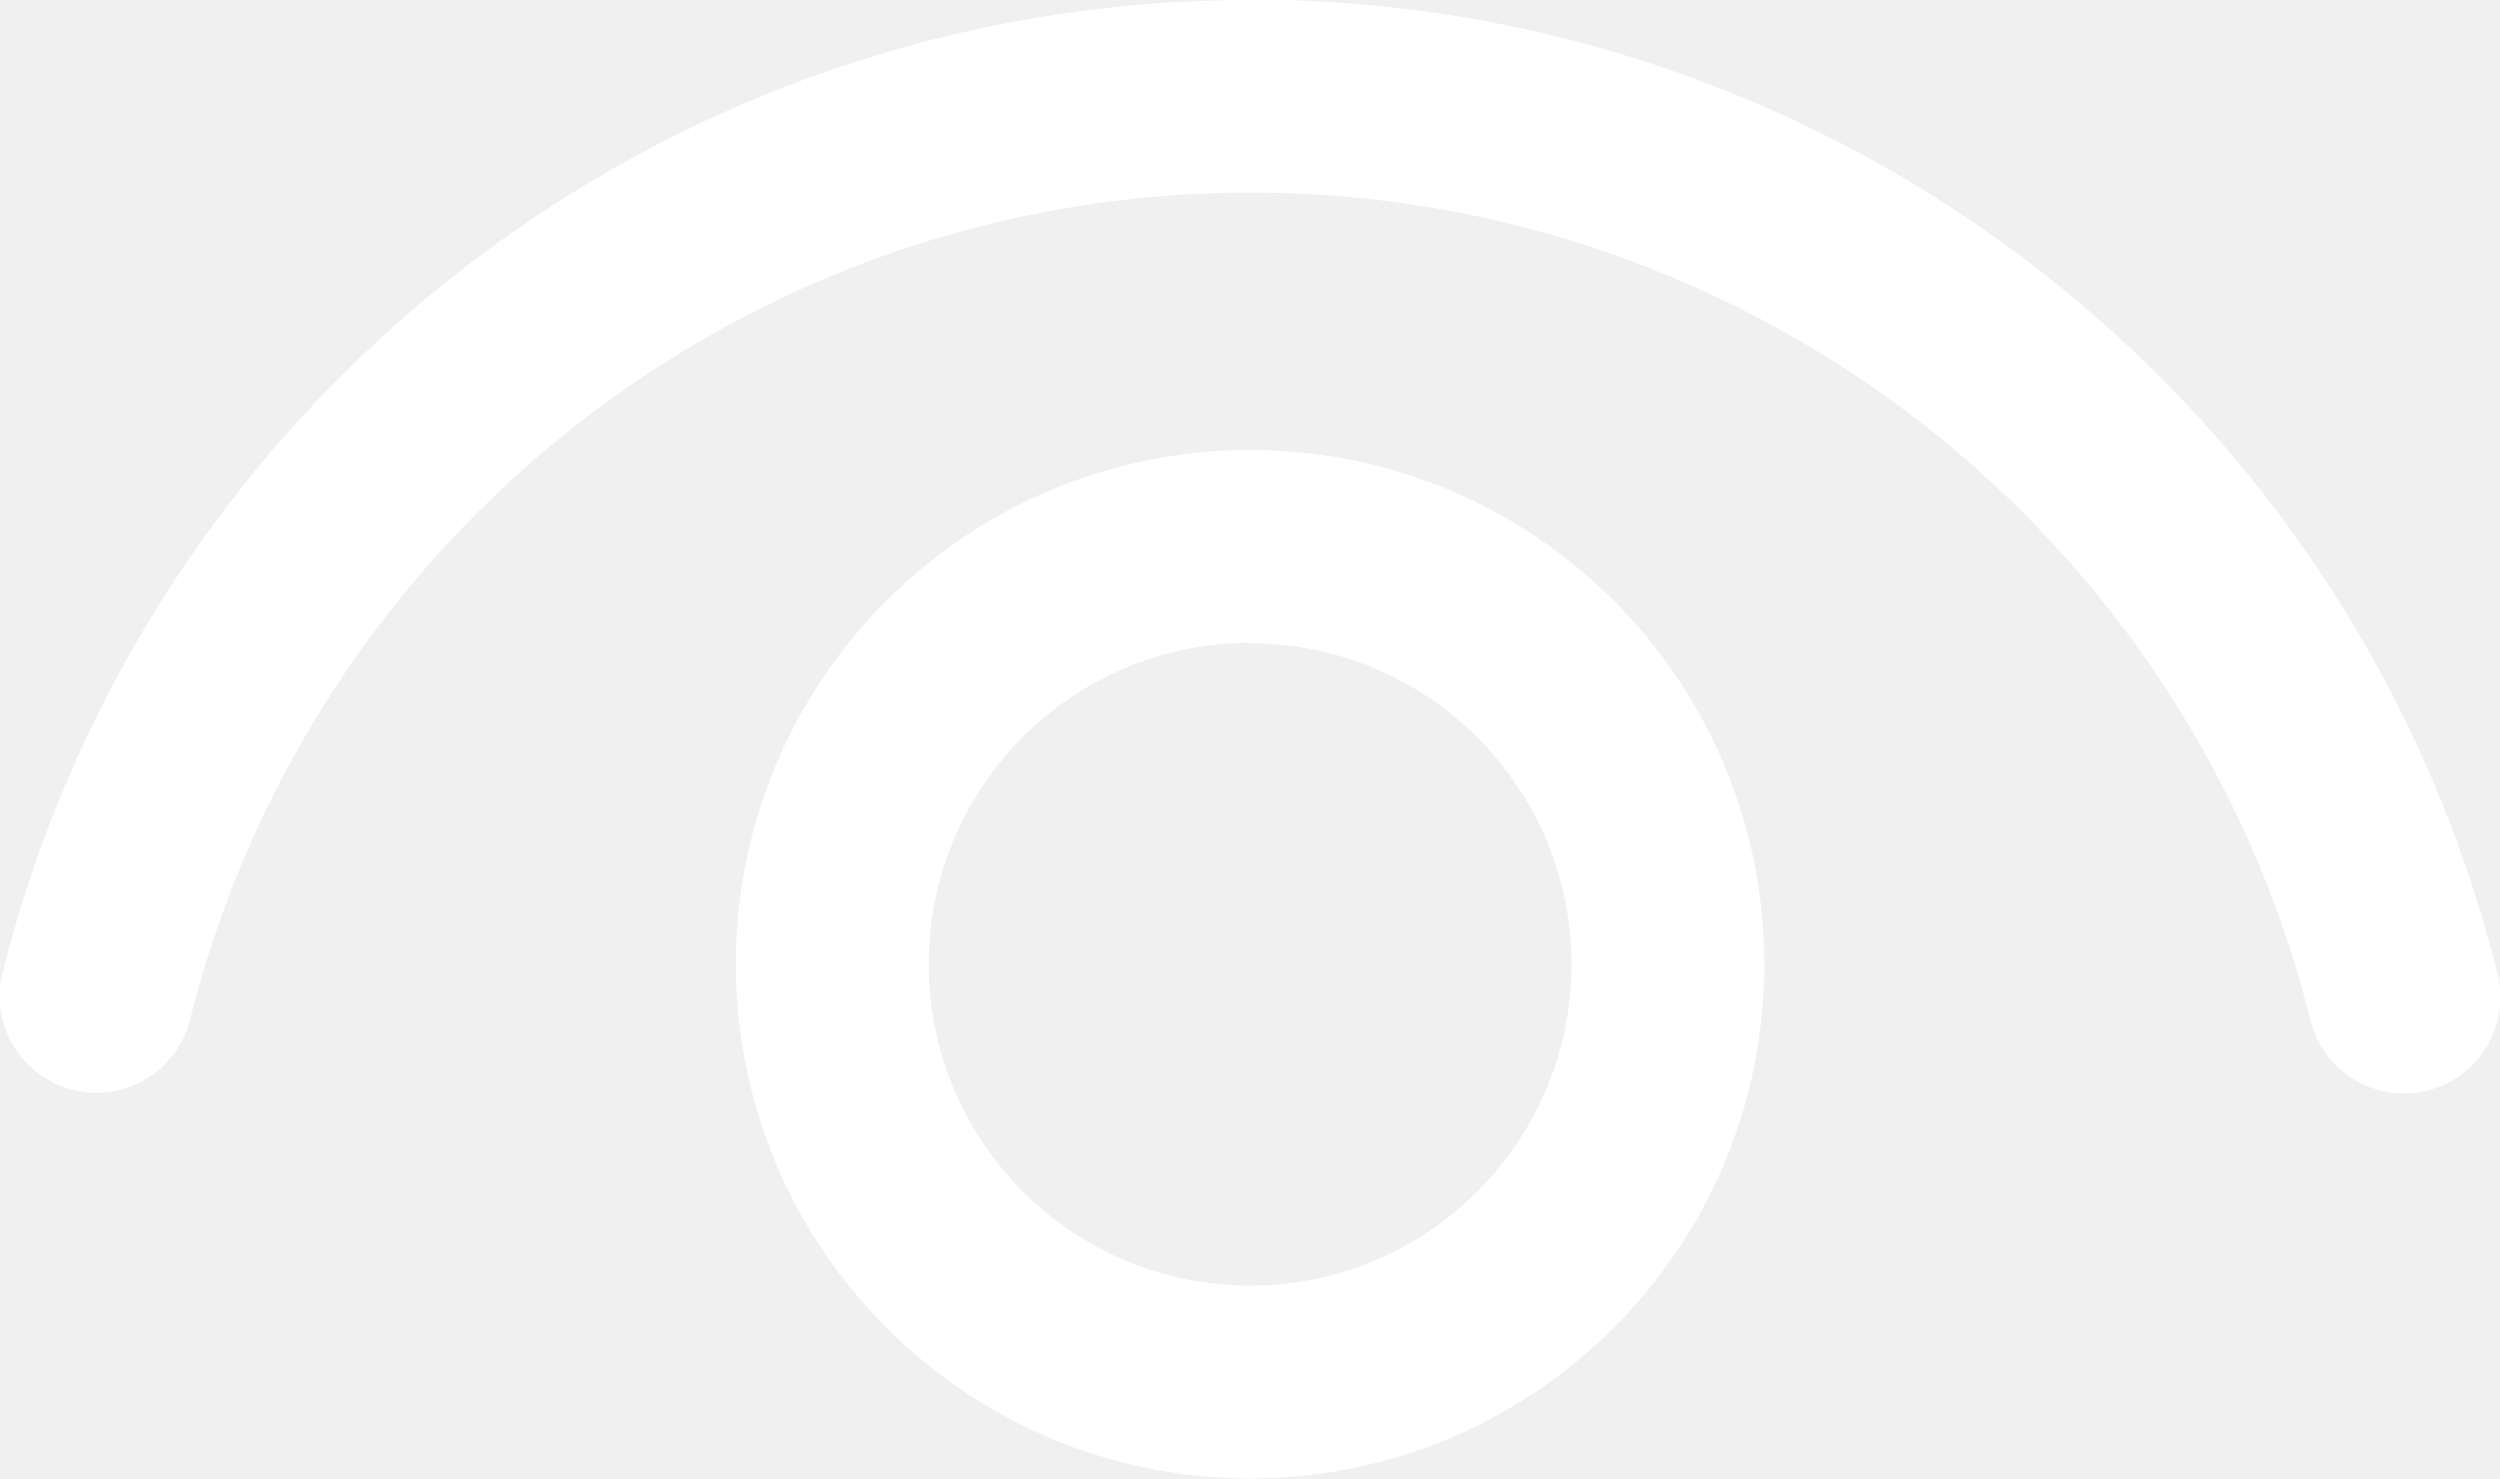
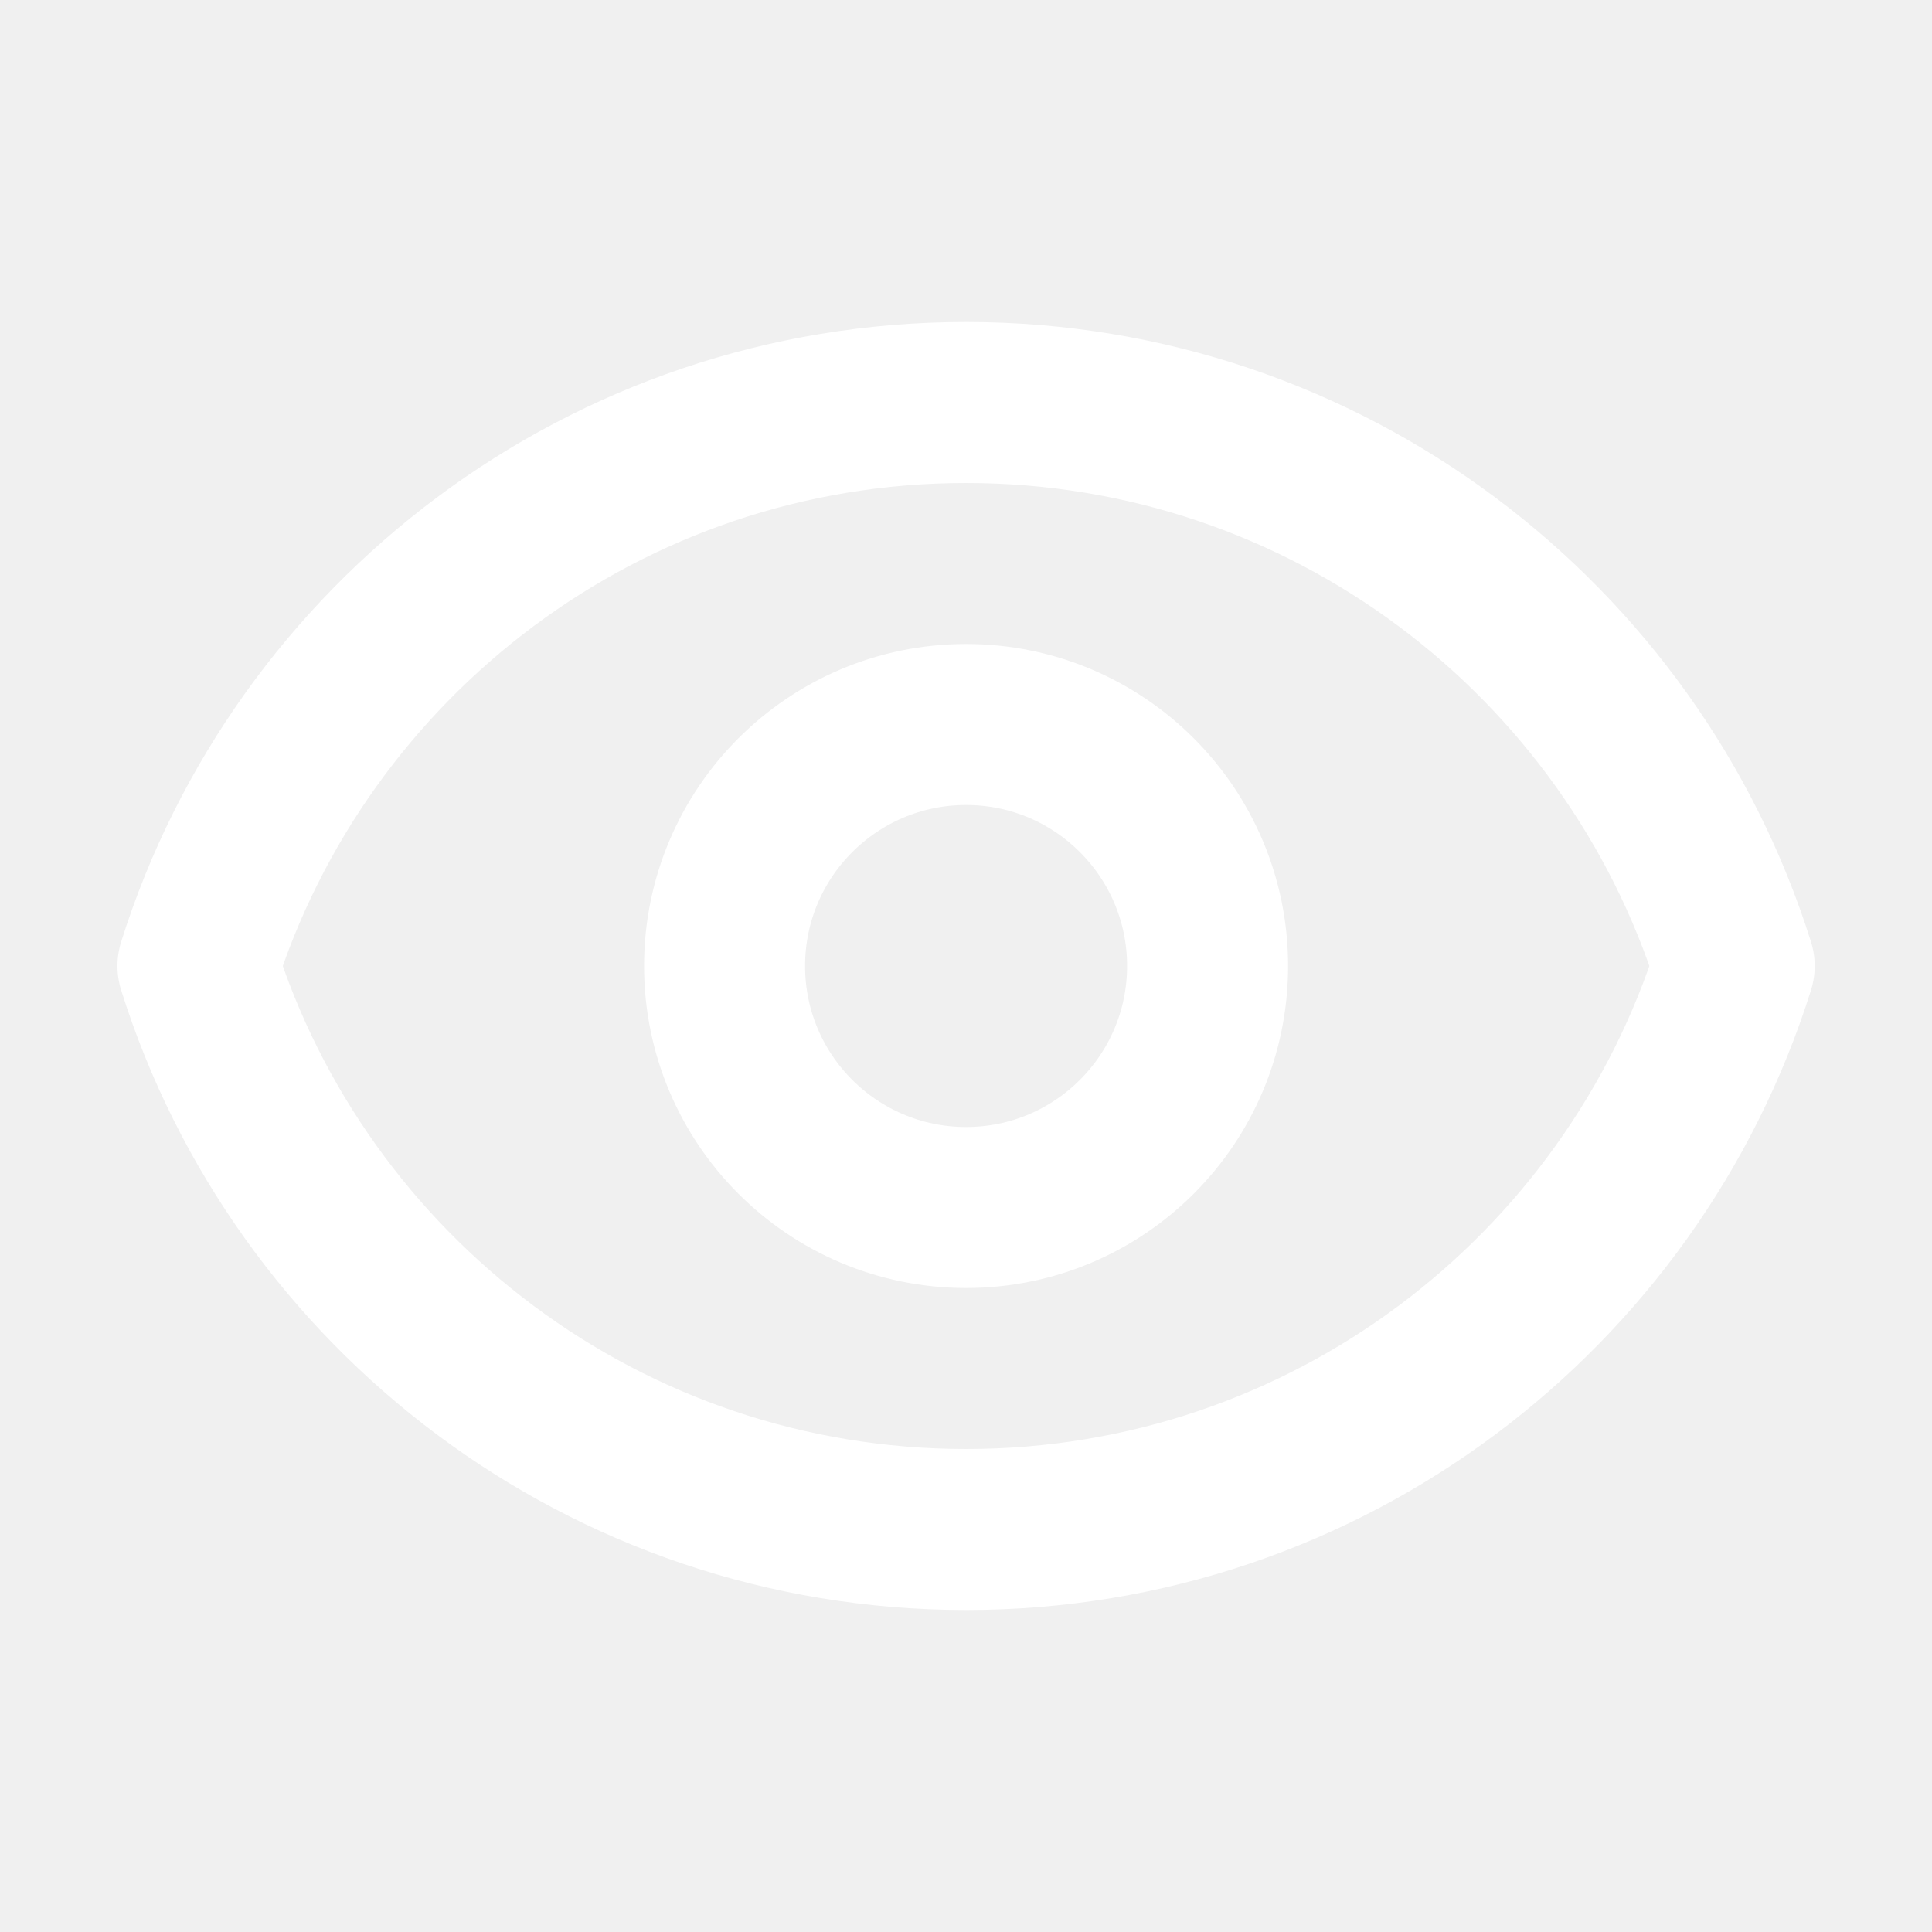
- <svg xmlns="http://www.w3.org/2000/svg" width="25" height="14.788" viewBox="0 0 25 14.788">
-   <g id="SVGRepoiconCarrier" transform="translate(-2.275 -5.5)">
-     <g id="-System-Icons" data-name="🔍-System-Icons" transform="translate(2.275 5.5)">
-       <g id="ic_fluent_eye_show_24regular">
-         <path id="-Color" data-name="🎨-Color" d="M14.776,10a5.142,5.142,0,1,1-5.142,5.142A5.142,5.142,0,0,1,14.776,10Zm0,1.928a3.214,3.214,0,1,0,3.214,3.214A3.214,3.214,0,0,0,14.776,11.933Zm0-6.433a12.859,12.859,0,0,1,12.47,9.724.964.964,0,1,1-1.87.468,10.93,10.93,0,0,0-21.2.006A.964.964,0,0,1,2.3,15.23,12.859,12.859,0,0,1,14.776,5.5Z" transform="translate(-2.275 -5.5)" fill="#fff" />
-       </g>
-     </g>
+ <svg xmlns="http://www.w3.org/2000/svg" viewBox="0 0 24 24" fill="none">
+   <g id="SVGRepo_bgCarrier" stroke-width="0" />
+   <g id="SVGRepo_tracerCarrier" stroke-linecap="round" stroke-linejoin="round" />
+   <g id="SVGRepo_iconCarrier">
+     <path d="M15.001 12C15.001 13.657 13.658 15 12.001 15C10.344 15 9.001 13.657 9.001 12C9.001 10.343 10.344 9 12.001 9C13.658 9 15.001 10.343 15.001 12Z" stroke="#ffffff" stroke-width="2" stroke-linecap="round" stroke-linejoin="round" />
+     <path d="M12.001 5C7.524 5 3.733 7.943 2.459 12C3.733 16.057 7.524 19 12.001 19C16.479 19 20.269 16.057 21.543 12C20.269 7.943 16.479 5 12.001 5Z" stroke="#ffffff" stroke-width="2" stroke-linecap="round" stroke-linejoin="round" />
  </g>
</svg>
